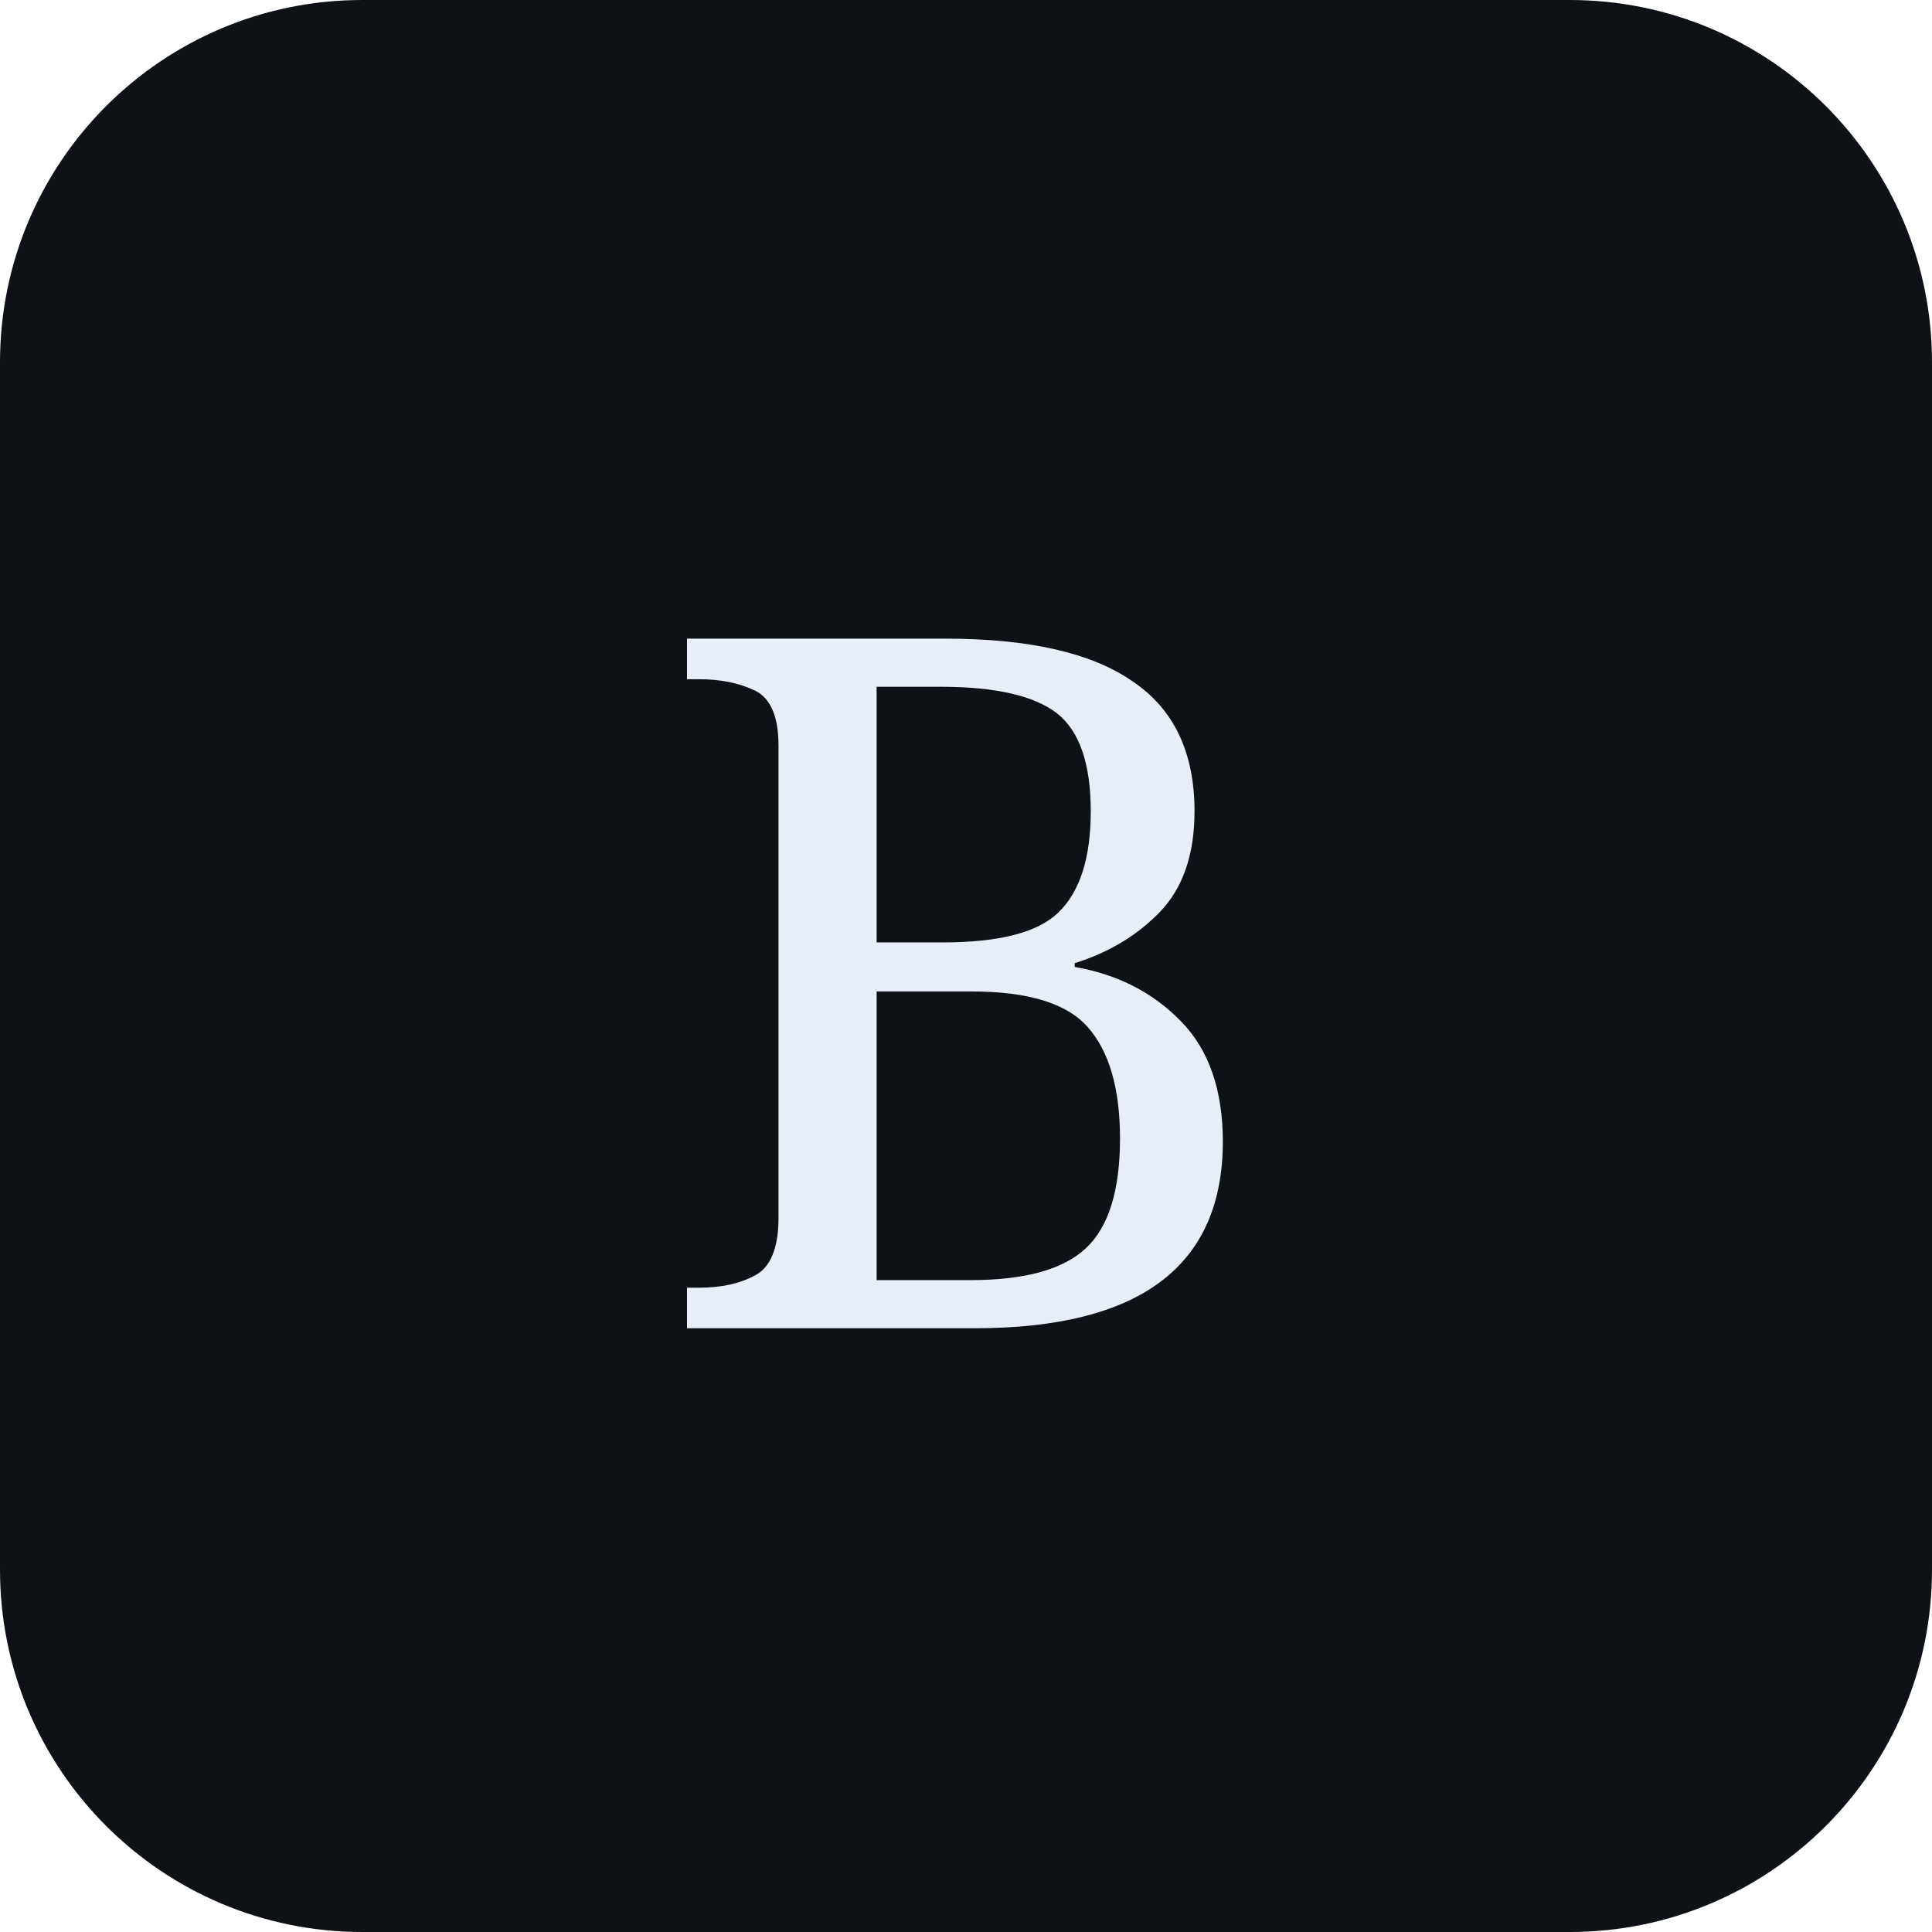
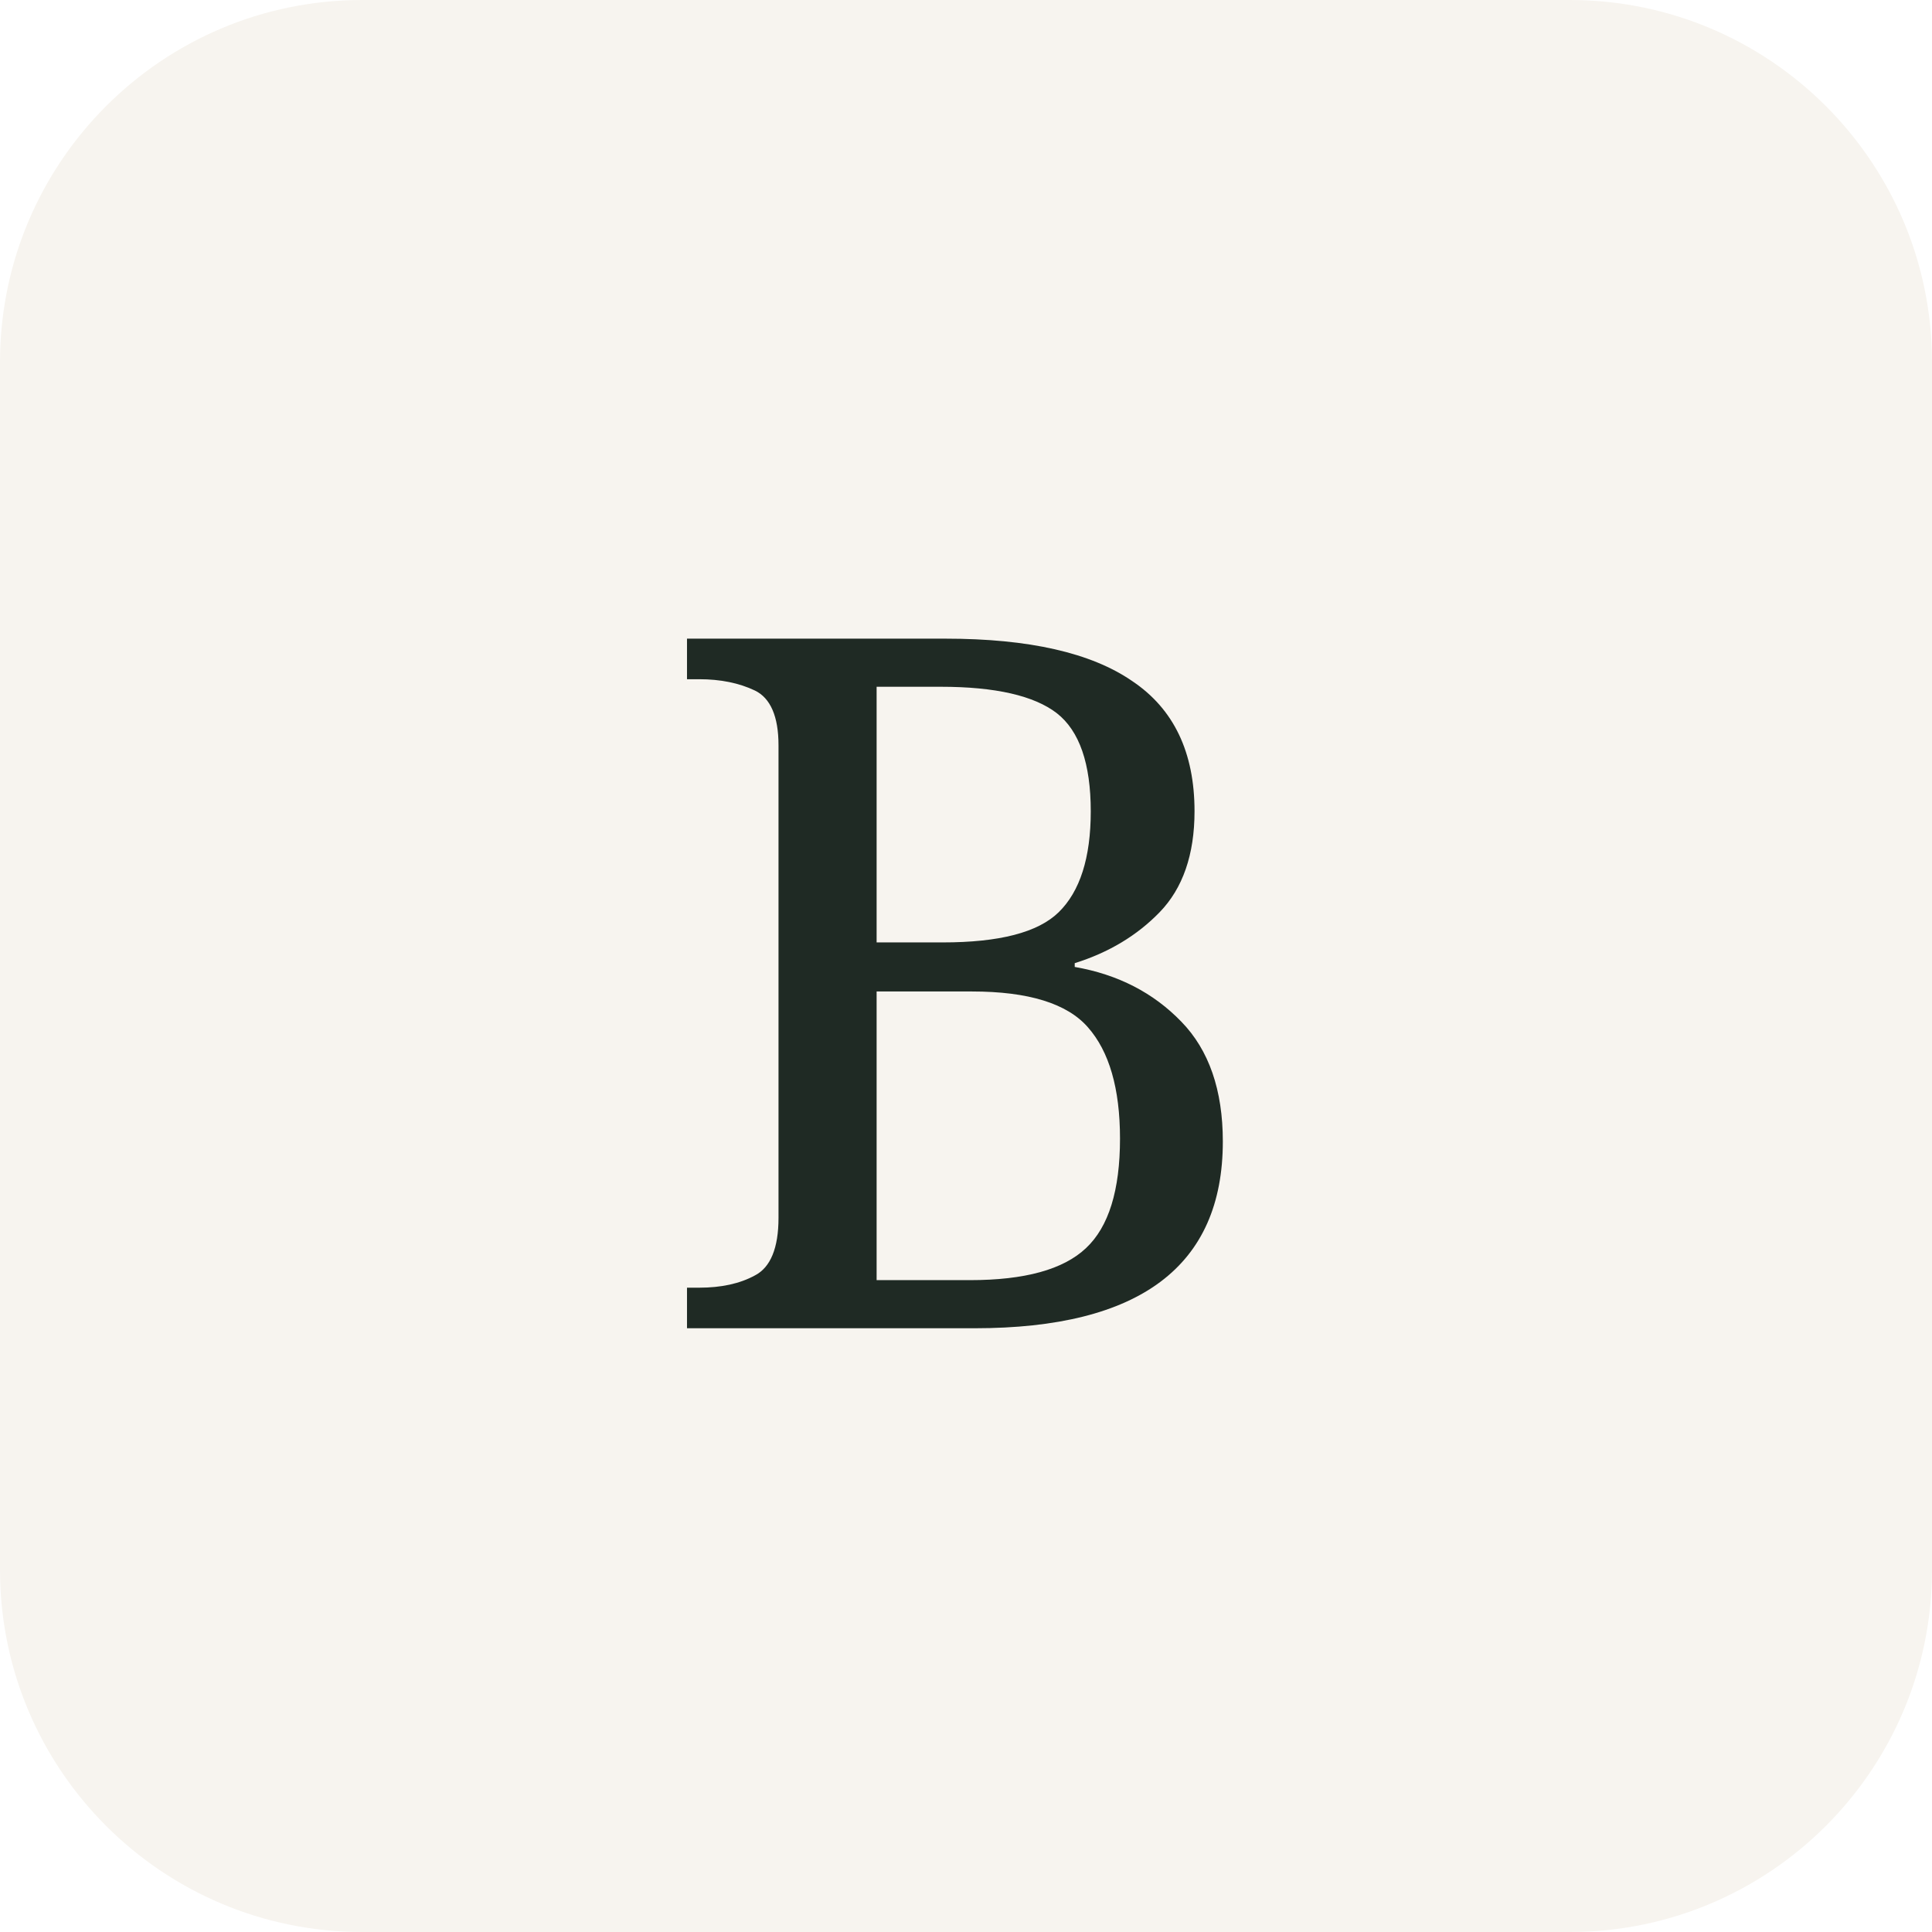
<svg xmlns="http://www.w3.org/2000/svg" viewBox="0 0 32 32">
-   <rect width="32" height="32" rx="6" fill="#0e1116" />
-   <text x="16" y="22" text-anchor="middle" font-family="Georgia, serif" font-size="16" fill="#e7eef8">B</text>
+   <rect width="32" height="32" rx="6" fill="#f7f4ef" />
+   <text x="16" y="22" text-anchor="middle" font-family="Georgia, serif" font-size="16" fill="#1f2a24">B</text>
</svg>
